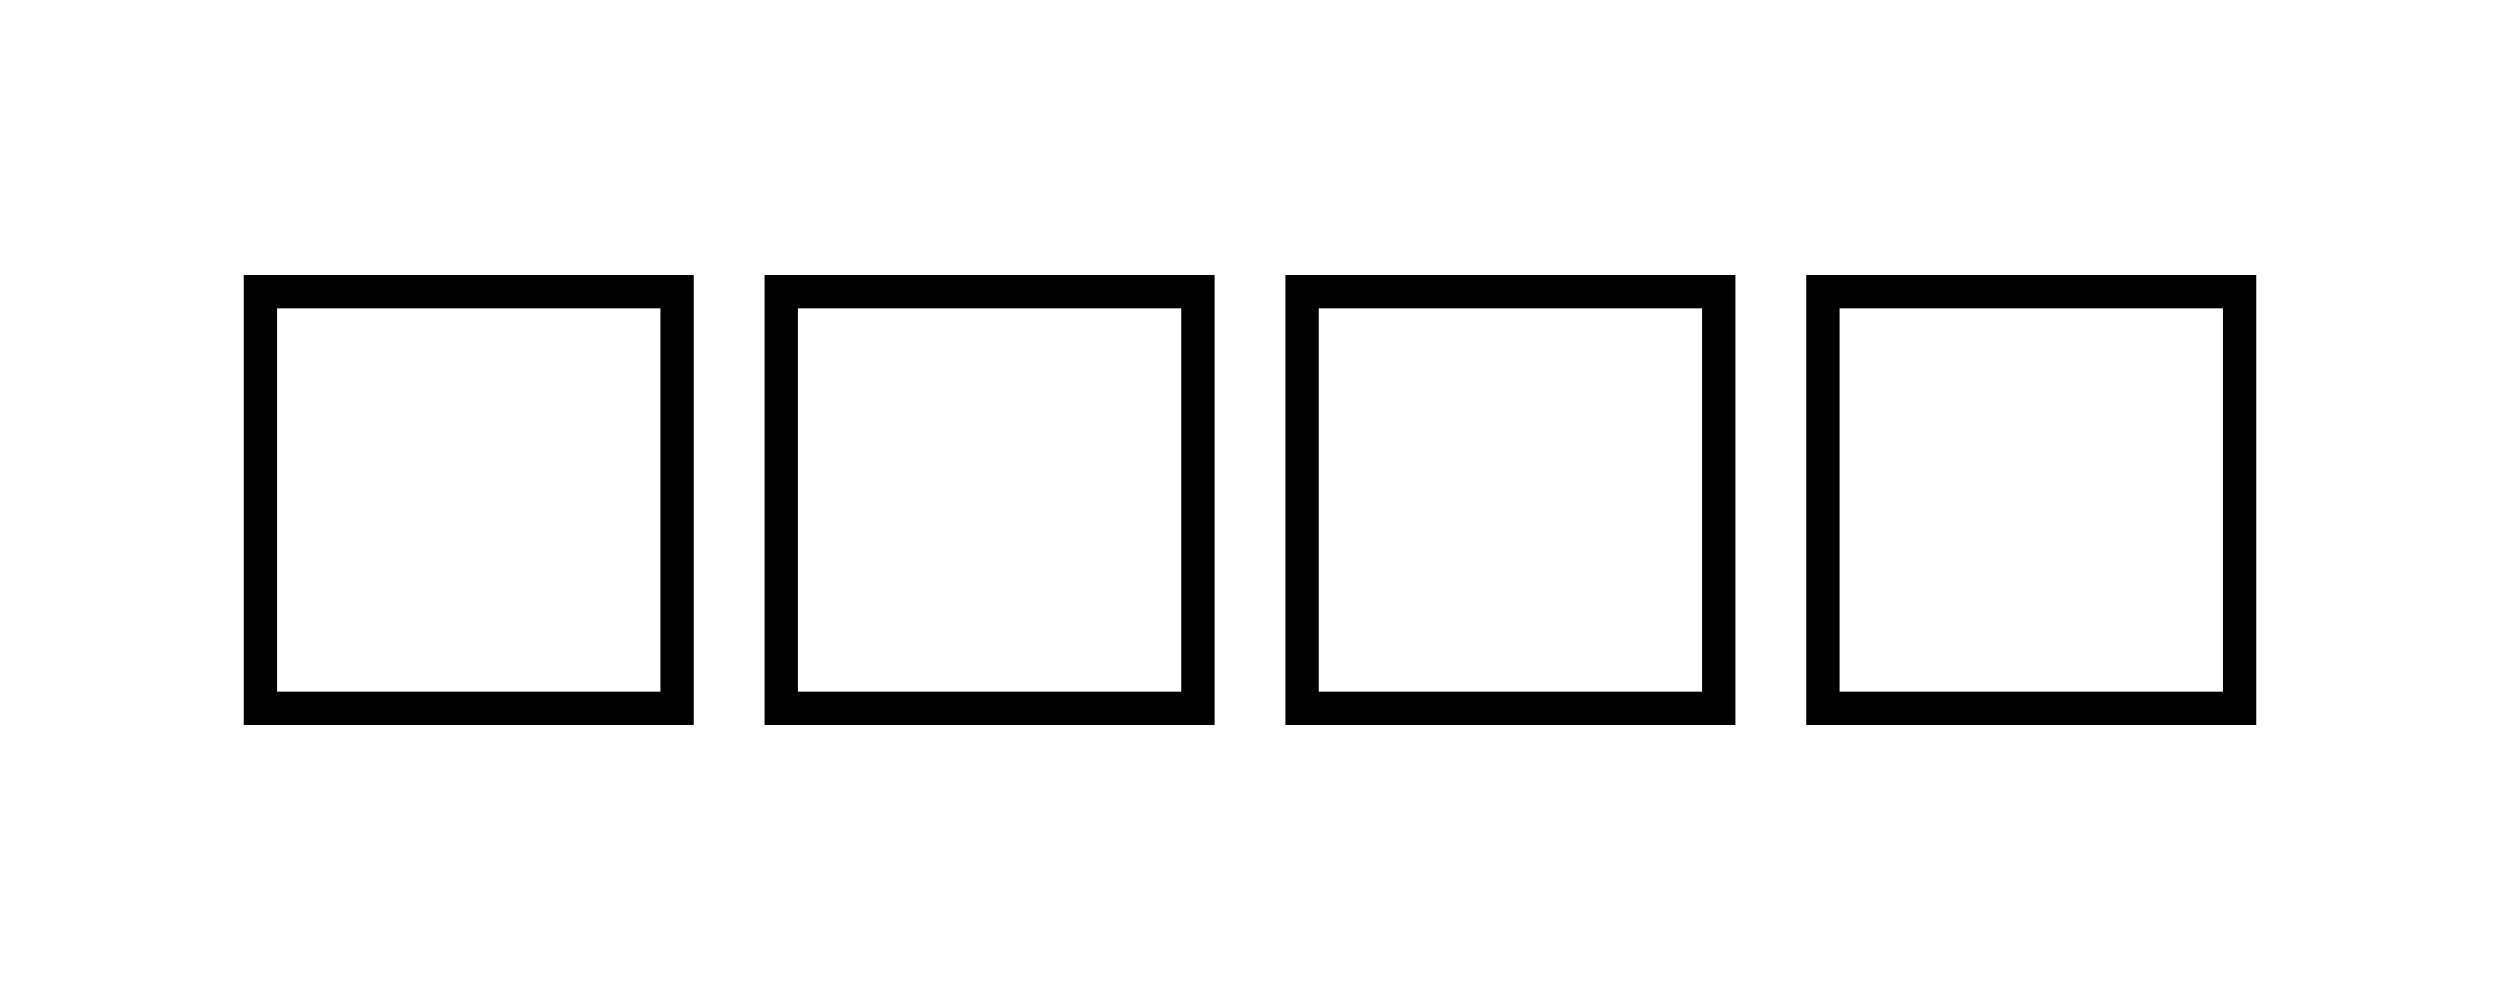
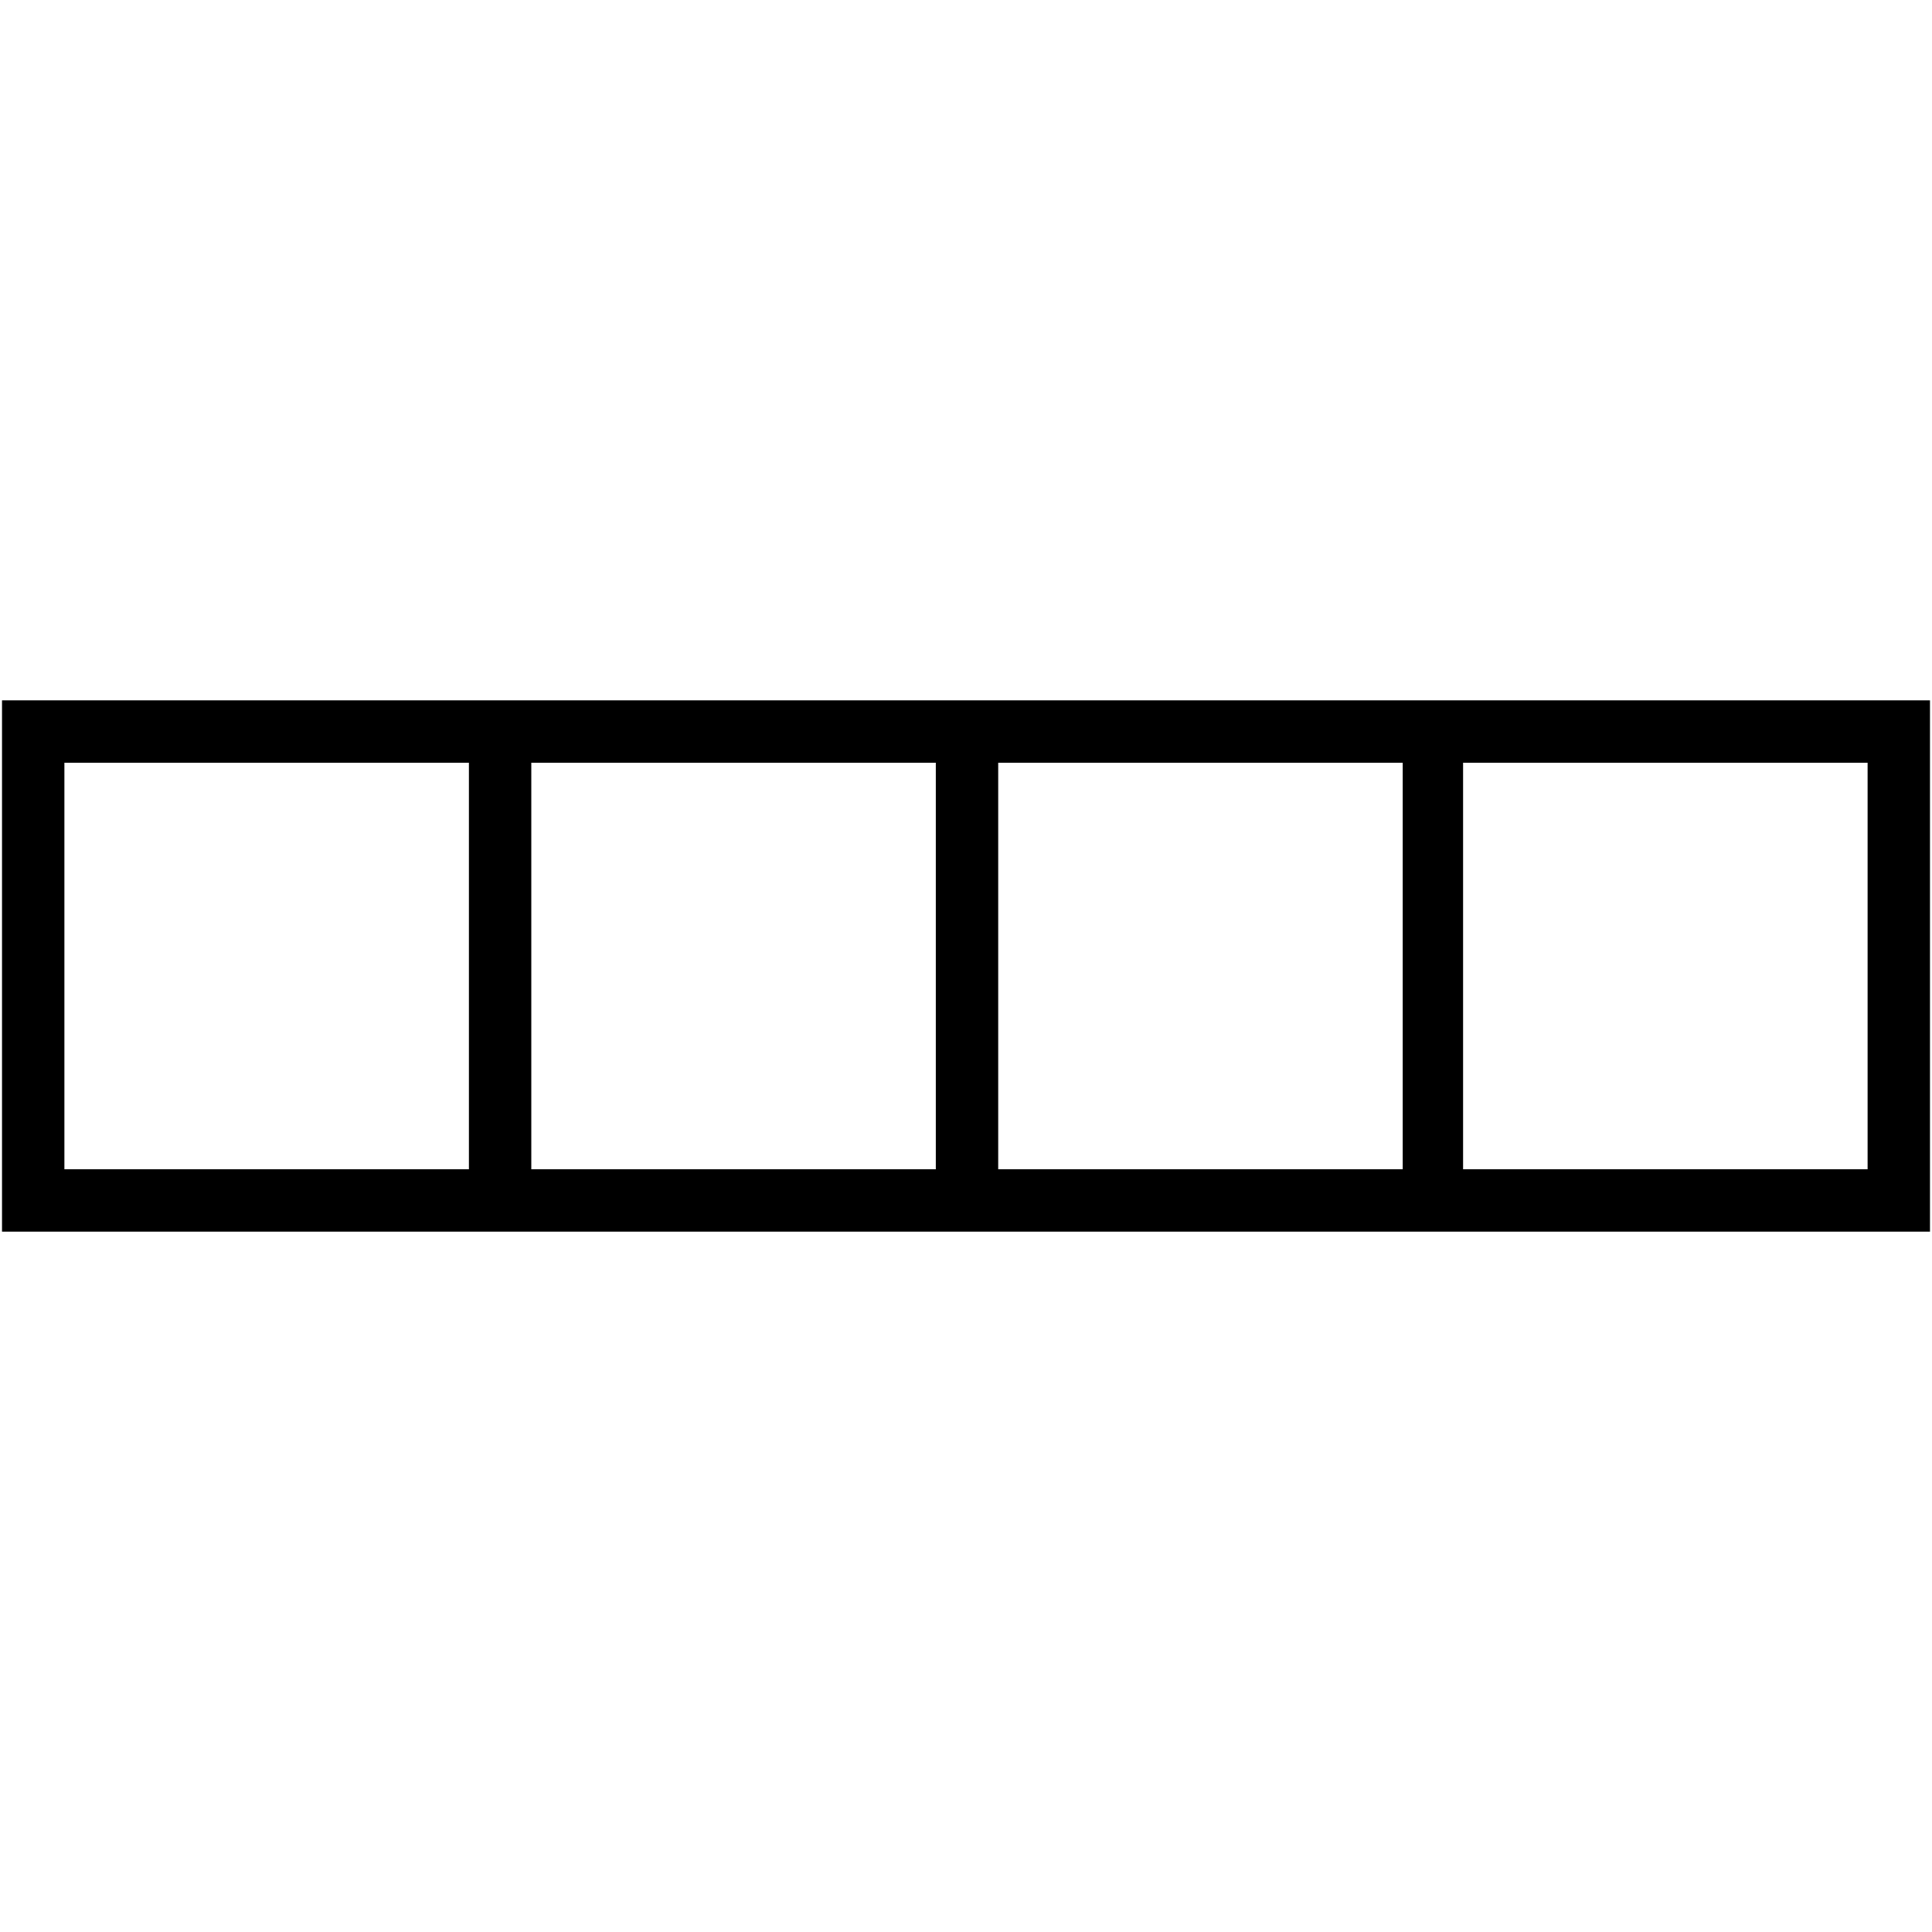
- <svg xmlns="http://www.w3.org/2000/svg" width="300" height="120" viewBox="0 0 300 120">
-   <rect x="31.25" y="35" width="50" height="50" fill="none" stroke="black" stroke-width="4" />
-   <rect x="93.75" y="35" width="50" height="50" fill="none" stroke="black" stroke-width="4" />
-   <rect x="156.25" y="35" width="50" height="50" fill="none" stroke="black" stroke-width="4" />
-   <rect x="218.75" y="35" width="50" height="50" fill="none" stroke="black" stroke-width="4" />
+ <svg xmlns="http://www.w3.org/2000/svg" height="960" viewBox="0 0 960 960" width="960">
+   <path d="m727.188 348h-726.188v264h958v-264h-231.855zm-494.188 233h-201v-202h201zm232 0h-201v-202h201zm232 0h-201v-202h201zm231 0h-201v-202h201z" />
</svg>
